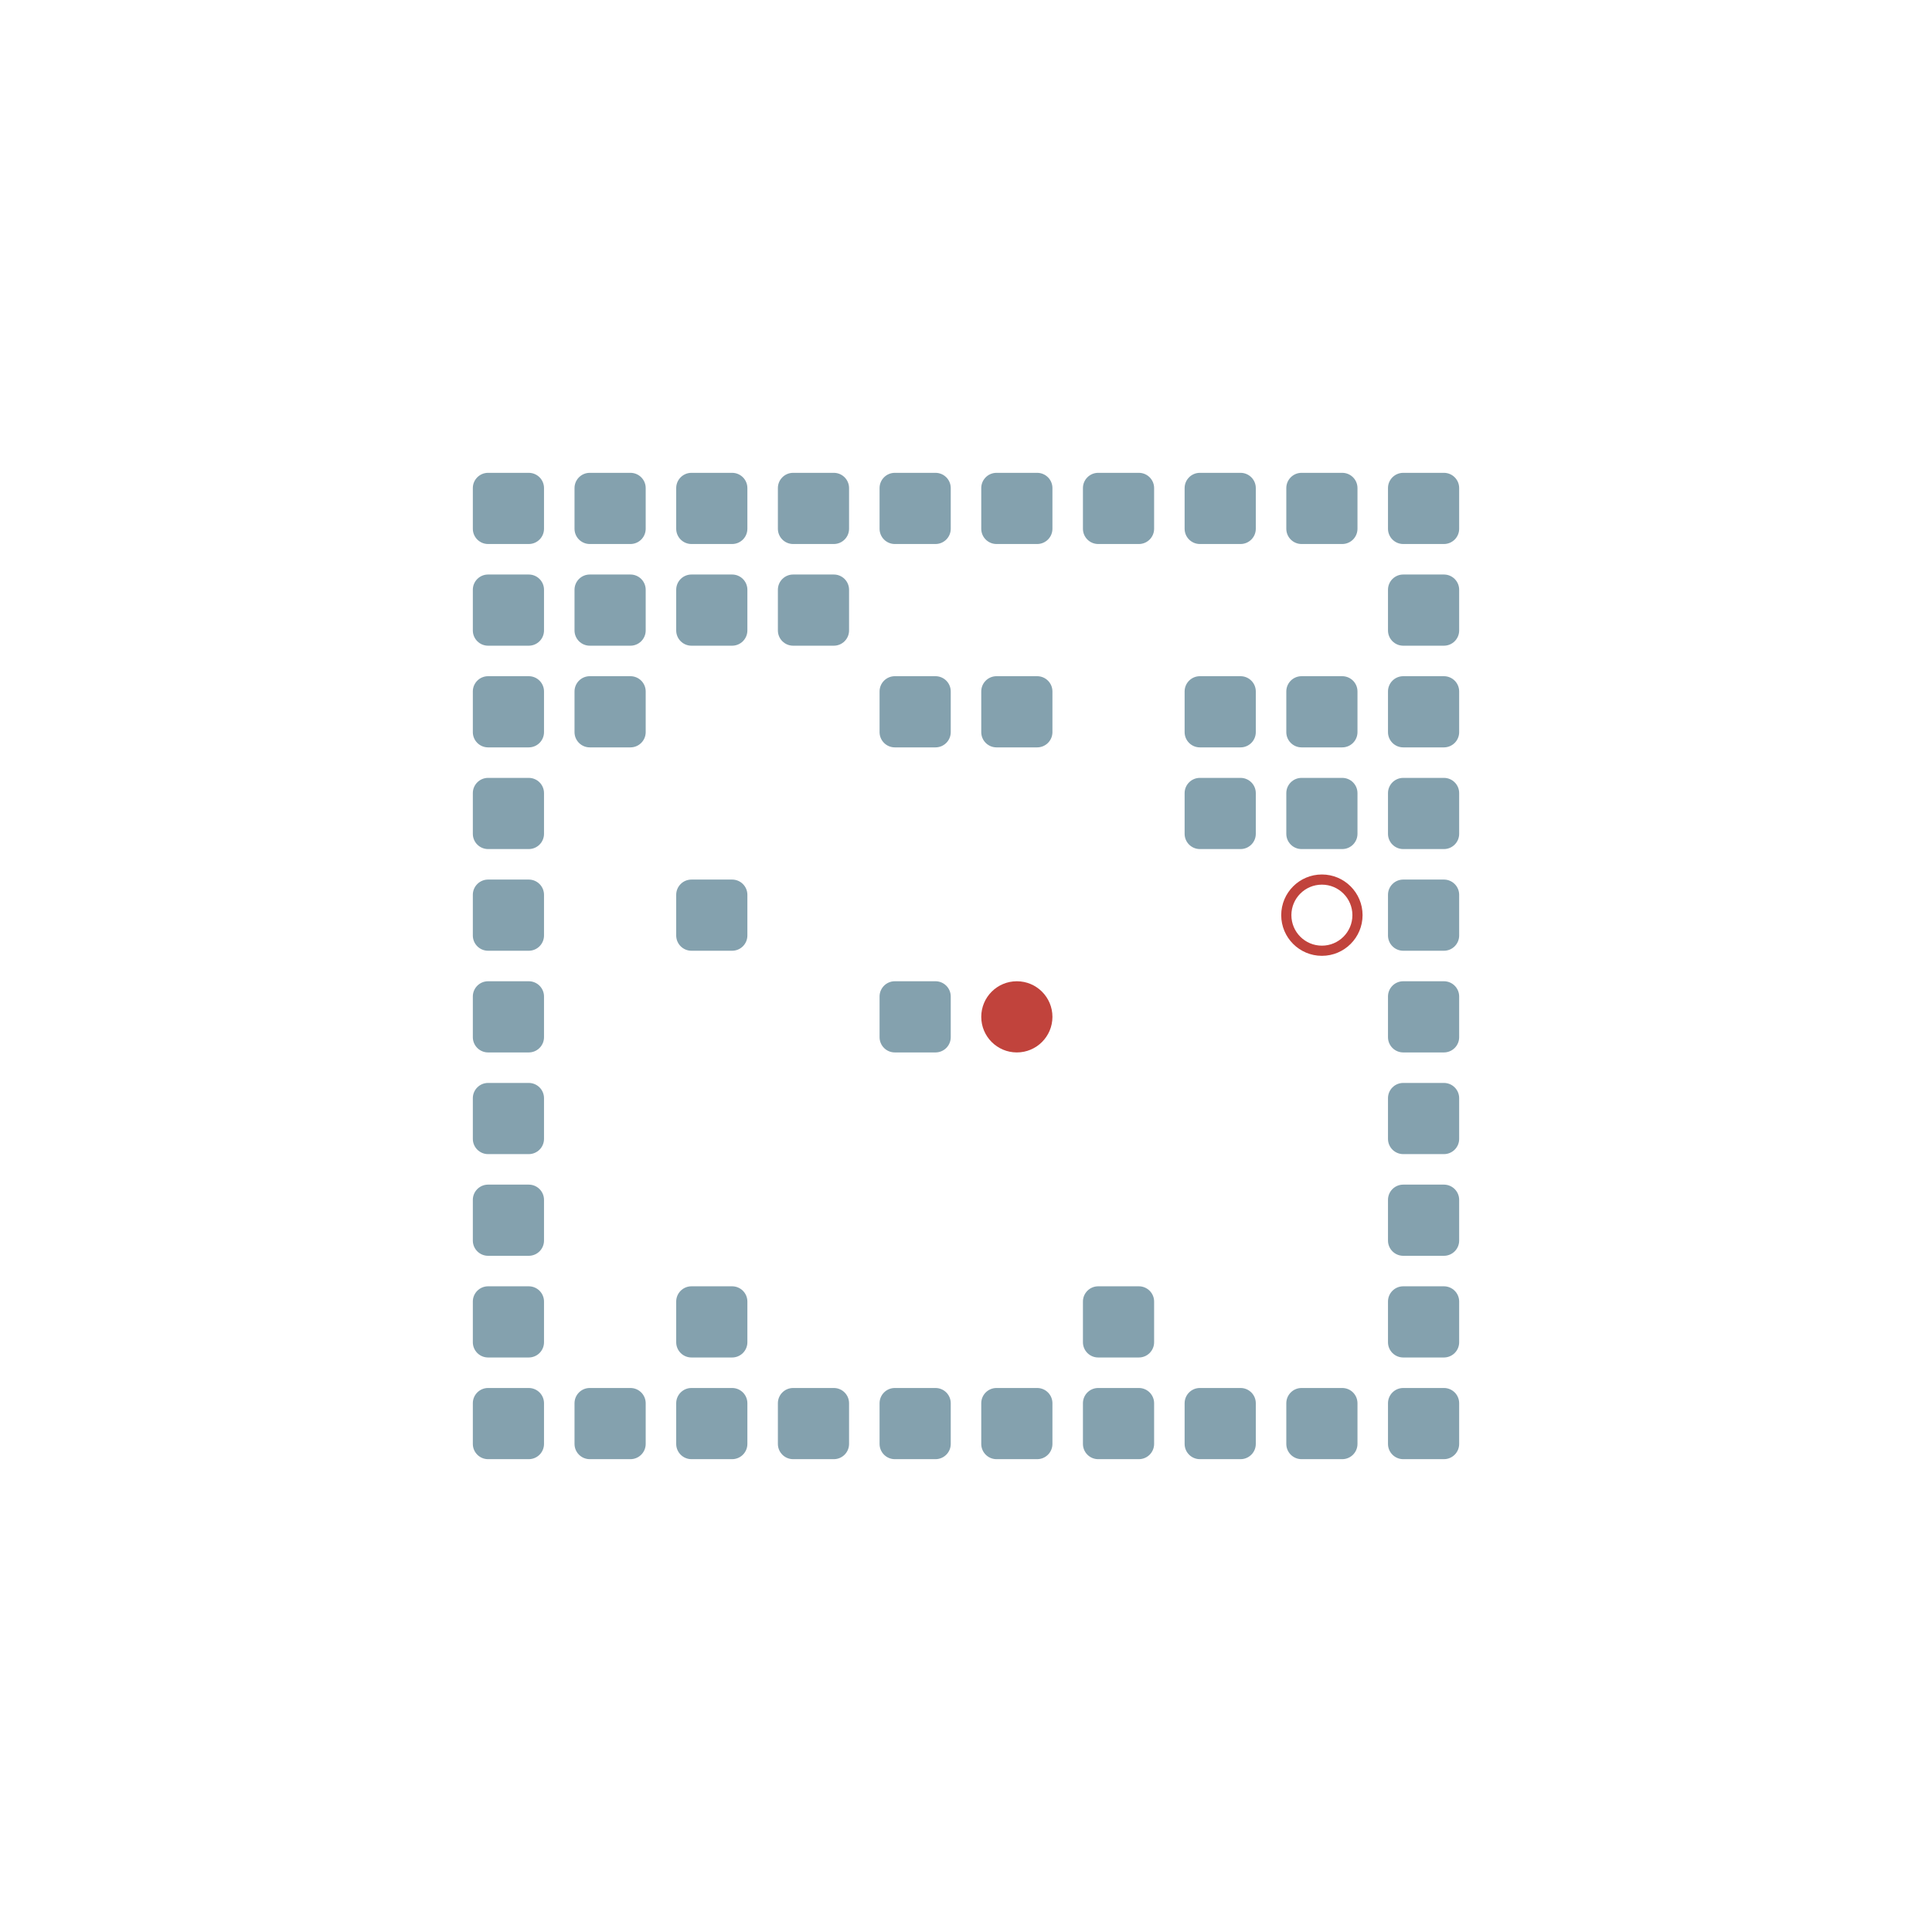
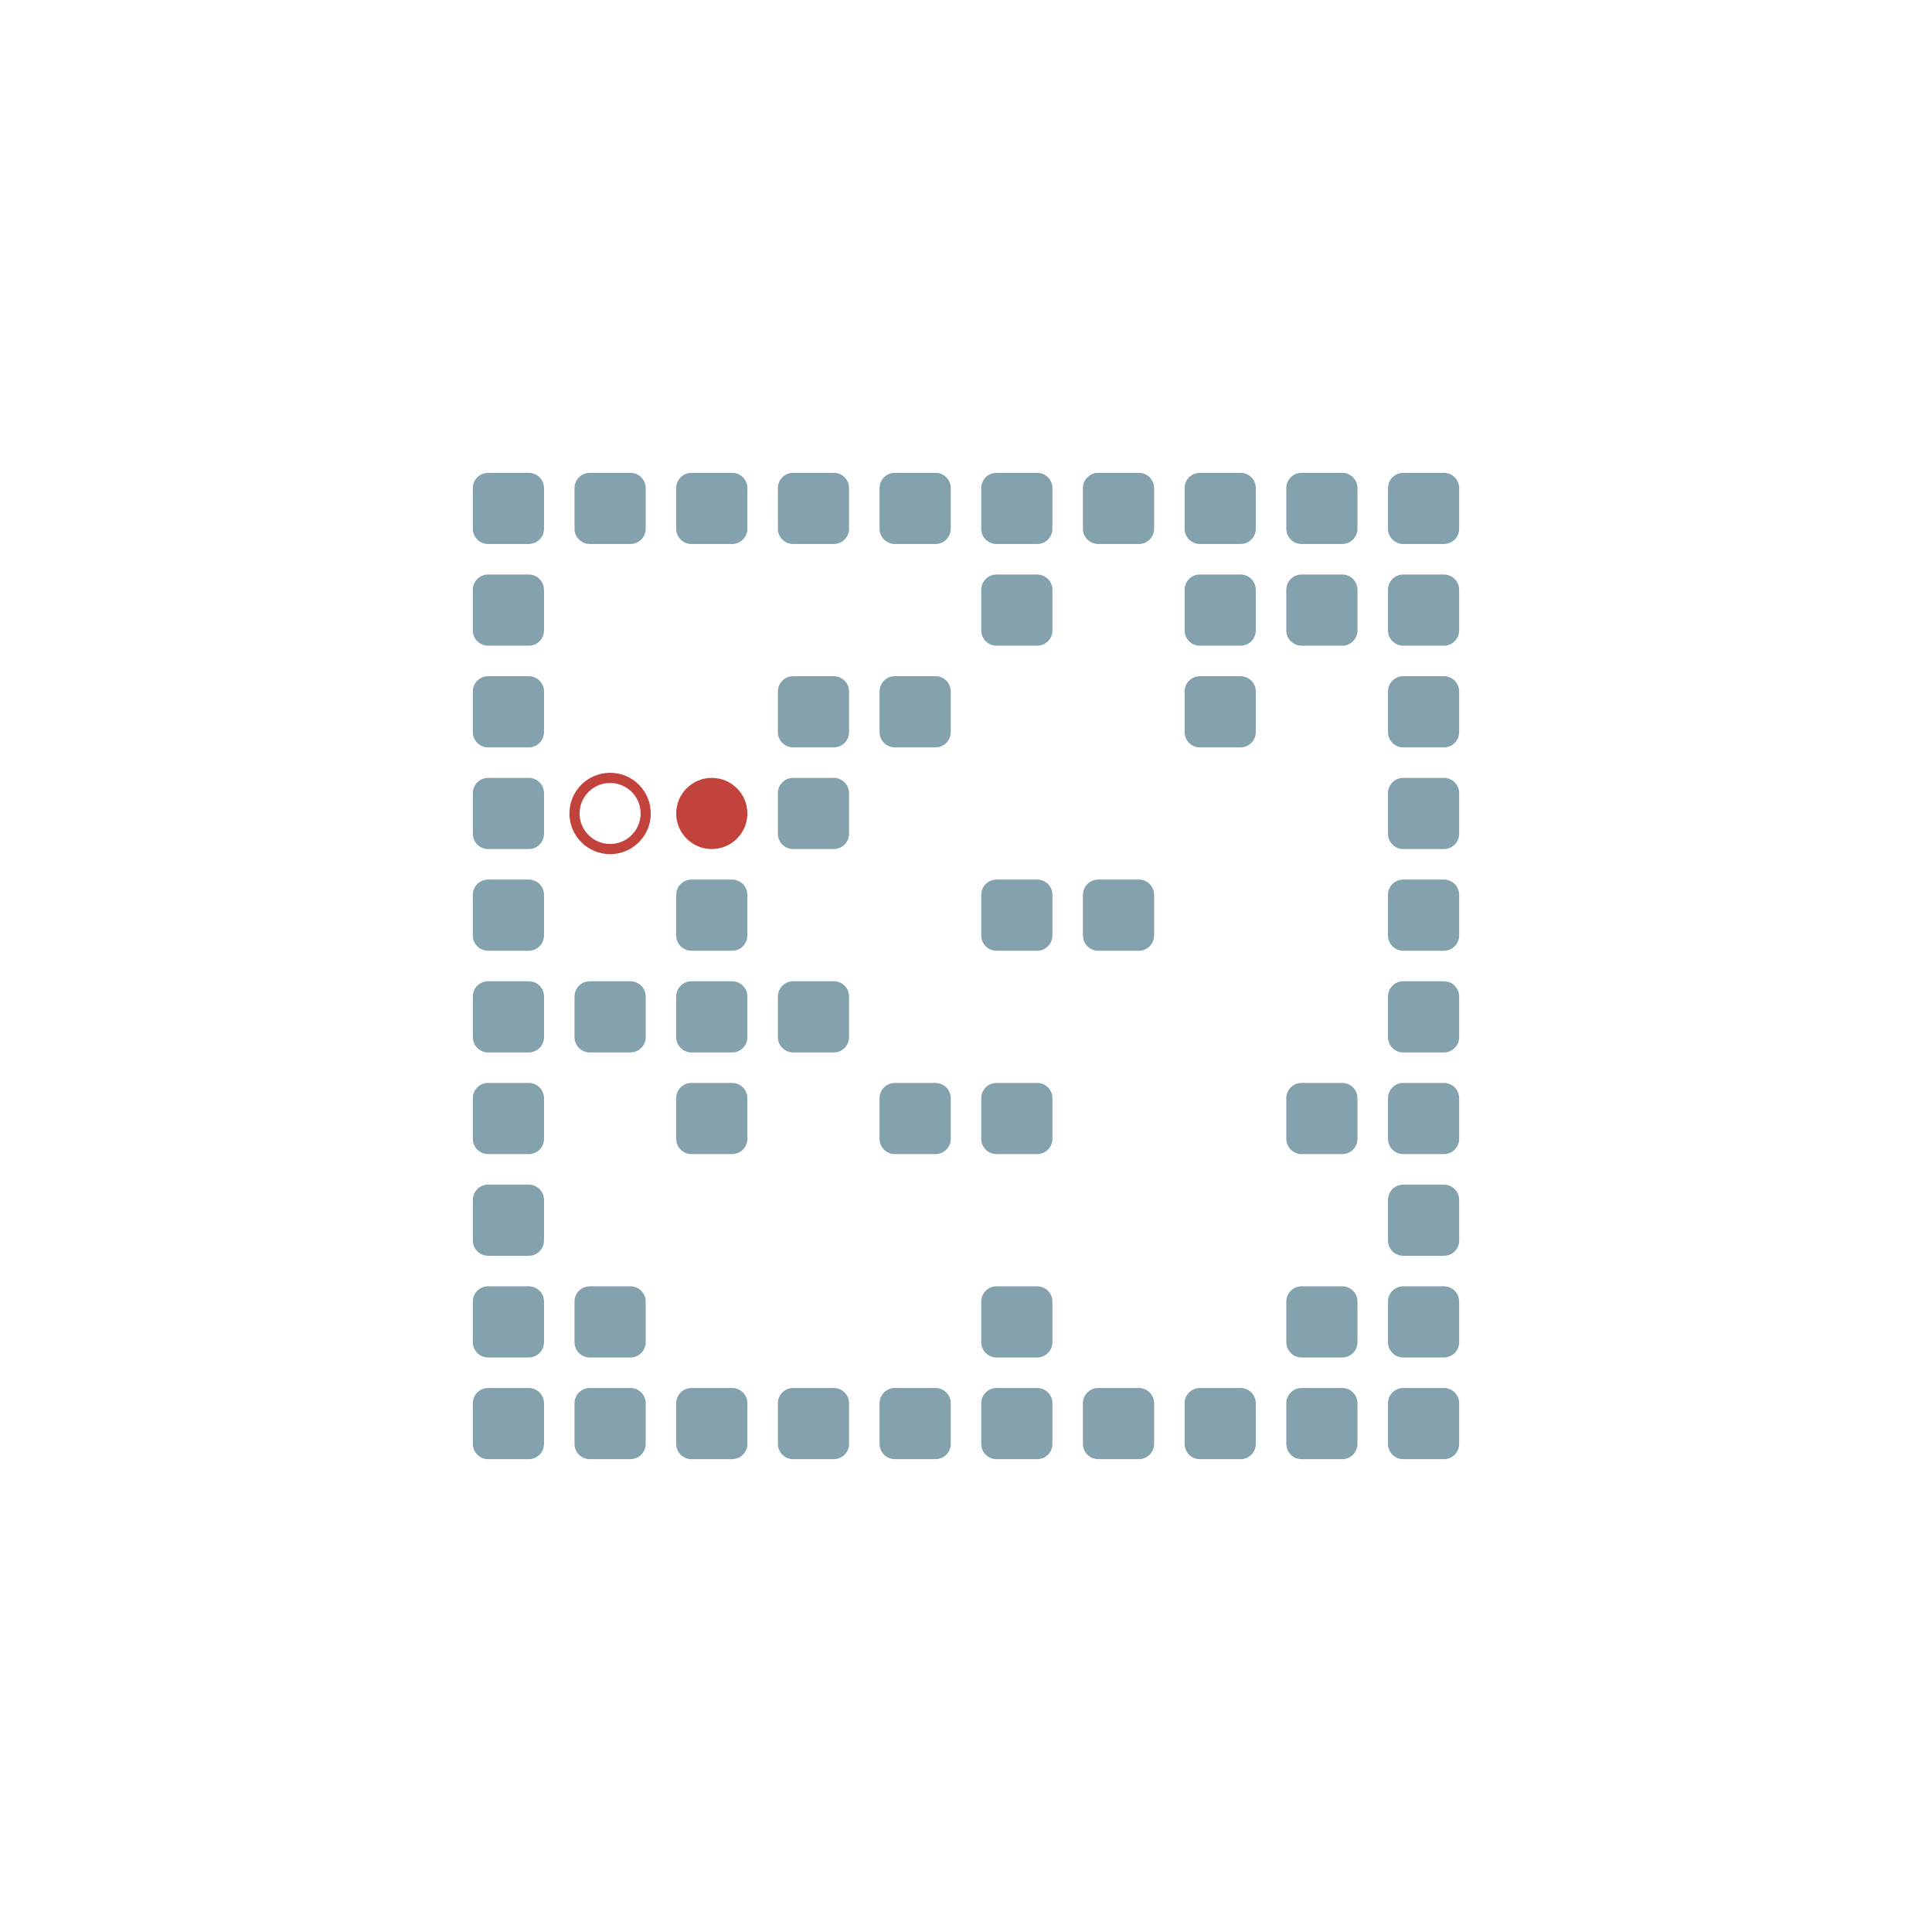
<svg xmlns="http://www.w3.org/2000/svg" width="190" height="190" viewBox="0 -1900 1900 1900">
  <defs>

</defs>
  <rect fill="#84A1AE" height="70" rx="15" width="70" x="465" y="-535" />
  <rect fill="#84A1AE" height="70" rx="15" width="70" x="465" y="-635" />
  <rect fill="#84A1AE" height="70" rx="15" width="70" x="465" y="-735" />
  <rect fill="#84A1AE" height="70" rx="15" width="70" x="465" y="-835" />
  <rect fill="#84A1AE" height="70" rx="15" width="70" x="465" y="-935" />
  <rect fill="#84A1AE" height="70" rx="15" width="70" x="465" y="-1035" />
  <rect fill="#84A1AE" height="70" rx="15" width="70" x="465" y="-1135" />
  <rect fill="#84A1AE" height="70" rx="15" width="70" x="465" y="-1235" />
  <rect fill="#84A1AE" height="70" rx="15" width="70" x="465" y="-1335" />
  <rect fill="#84A1AE" height="70" rx="15" width="70" x="465" y="-1435" />
  <rect fill="#84A1AE" height="70" rx="15" width="70" x="565" y="-535" />
-   <rect fill="#84A1AE" height="70" rx="15" width="70" x="565" y="-1235" />
-   <rect fill="#84A1AE" height="70" rx="15" width="70" x="565" y="-1335" />
+   <rect fill="#84A1AE" height="70" rx="15" width="70" x="565" y="-635" />
+   <rect fill="#84A1AE" height="70" rx="15" width="70" x="565" y="-935" />
  <rect fill="#84A1AE" height="70" rx="15" width="70" x="565" y="-1435" />
  <rect fill="#84A1AE" height="70" rx="15" width="70" x="665" y="-535" />
-   <rect fill="#84A1AE" height="70" rx="15" width="70" x="665" y="-635" />
+   <rect fill="#84A1AE" height="70" rx="15" width="70" x="665" y="-835" />
+   <rect fill="#84A1AE" height="70" rx="15" width="70" x="665" y="-935" />
  <rect fill="#84A1AE" height="70" rx="15" width="70" x="665" y="-1035" />
-   <rect fill="#84A1AE" height="70" rx="15" width="70" x="665" y="-1335" />
  <rect fill="#84A1AE" height="70" rx="15" width="70" x="665" y="-1435" />
  <rect fill="#84A1AE" height="70" rx="15" width="70" x="765" y="-535" />
-   <rect fill="#84A1AE" height="70" rx="15" width="70" x="765" y="-1335" />
+   <rect fill="#84A1AE" height="70" rx="15" width="70" x="765" y="-935" />
+   <rect fill="#84A1AE" height="70" rx="15" width="70" x="765" y="-1135" />
+   <rect fill="#84A1AE" height="70" rx="15" width="70" x="765" y="-1235" />
  <rect fill="#84A1AE" height="70" rx="15" width="70" x="765" y="-1435" />
  <rect fill="#84A1AE" height="70" rx="15" width="70" x="865" y="-535" />
-   <rect fill="#84A1AE" height="70" rx="15" width="70" x="865" y="-935" />
+   <rect fill="#84A1AE" height="70" rx="15" width="70" x="865" y="-835" />
  <rect fill="#84A1AE" height="70" rx="15" width="70" x="865" y="-1235" />
  <rect fill="#84A1AE" height="70" rx="15" width="70" x="865" y="-1435" />
  <rect fill="#84A1AE" height="70" rx="15" width="70" x="965" y="-535" />
-   <rect fill="#84A1AE" height="70" rx="15" width="70" x="965" y="-1235" />
+   <rect fill="#84A1AE" height="70" rx="15" width="70" x="965" y="-635" />
+   <rect fill="#84A1AE" height="70" rx="15" width="70" x="965" y="-835" />
+   <rect fill="#84A1AE" height="70" rx="15" width="70" x="965" y="-1035" />
+   <rect fill="#84A1AE" height="70" rx="15" width="70" x="965" y="-1335" />
  <rect fill="#84A1AE" height="70" rx="15" width="70" x="965" y="-1435" />
  <rect fill="#84A1AE" height="70" rx="15" width="70" x="1065" y="-535" />
-   <rect fill="#84A1AE" height="70" rx="15" width="70" x="1065" y="-635" />
+   <rect fill="#84A1AE" height="70" rx="15" width="70" x="1065" y="-1035" />
  <rect fill="#84A1AE" height="70" rx="15" width="70" x="1065" y="-1435" />
  <rect fill="#84A1AE" height="70" rx="15" width="70" x="1165" y="-535" />
-   <rect fill="#84A1AE" height="70" rx="15" width="70" x="1165" y="-1135" />
  <rect fill="#84A1AE" height="70" rx="15" width="70" x="1165" y="-1235" />
+   <rect fill="#84A1AE" height="70" rx="15" width="70" x="1165" y="-1335" />
  <rect fill="#84A1AE" height="70" rx="15" width="70" x="1165" y="-1435" />
  <rect fill="#84A1AE" height="70" rx="15" width="70" x="1265" y="-535" />
-   <rect fill="#84A1AE" height="70" rx="15" width="70" x="1265" y="-1135" />
-   <rect fill="#84A1AE" height="70" rx="15" width="70" x="1265" y="-1235" />
+   <rect fill="#84A1AE" height="70" rx="15" width="70" x="1265" y="-635" />
+   <rect fill="#84A1AE" height="70" rx="15" width="70" x="1265" y="-835" />
+   <rect fill="#84A1AE" height="70" rx="15" width="70" x="1265" y="-1335" />
  <rect fill="#84A1AE" height="70" rx="15" width="70" x="1265" y="-1435" />
  <rect fill="#84A1AE" height="70" rx="15" width="70" x="1365" y="-535" />
  <rect fill="#84A1AE" height="70" rx="15" width="70" x="1365" y="-635" />
  <rect fill="#84A1AE" height="70" rx="15" width="70" x="1365" y="-735" />
  <rect fill="#84A1AE" height="70" rx="15" width="70" x="1365" y="-835" />
  <rect fill="#84A1AE" height="70" rx="15" width="70" x="1365" y="-935" />
  <rect fill="#84A1AE" height="70" rx="15" width="70" x="1365" y="-1035" />
  <rect fill="#84A1AE" height="70" rx="15" width="70" x="1365" y="-1135" />
  <rect fill="#84A1AE" height="70" rx="15" width="70" x="1365" y="-1235" />
  <rect fill="#84A1AE" height="70" rx="15" width="70" x="1365" y="-1335" />
  <rect fill="#84A1AE" height="70" rx="15" width="70" x="1365" y="-1435" />
-   <circle cx="1000" cy="-900" fill="#c1433c" r="35">
-     <animate attributeName="cy" dur="8.68s" keyTimes="0.0;0.031;0.062;0.281;0.312;0.375;0.406;0.438;0.469;0.656;0.688;0.719;0.75;0.781;0.812;0.844;0.875;0.906;0.938;0.969;1.0" repeatCount="indefinite" values="-900;-900;-800;-800;-700;-700;-800;-900;-1000;-1000;-900;-800;-700;-700;-600;-600;-700;-800;-800;-900;-900" />
-     <animate attributeName="cx" dur="8.68s" keyTimes="0.0;0.031;0.062;0.094;0.125;0.156;0.188;0.219;0.312;0.344;0.469;0.5;0.75;0.781;1.0" repeatCount="indefinite" values="1000;1000;1000;900;1000;1100;1100;1200;1200;1100;1100;1200;1200;1300;1300" />
-     <animate attributeName="visibility" dur="8.68s" keyTimes="0.0;0.031;1.0" repeatCount="indefinite" values="visible;visible;visible" />
+   <circle cx="700" cy="-1100" fill="#c1433c" r="35">
+     <animate attributeName="cy" dur="1.4s" keyTimes="0.0;0.167;0.667;0.833;1.0" repeatCount="indefinite" values="-1100;-1100;-1100;-1200;-1200" />
+     <animate attributeName="cx" dur="1.4s" keyTimes="0.0;0.167;1.0" repeatCount="indefinite" values="700;700;700" />
+     <animate attributeName="visibility" dur="1.4s" keyTimes="0.0;0.167;1.0" repeatCount="indefinite" values="visible;visible;visible" />
  </circle>
-   <circle cx="1300" cy="-1000" fill="none" r="35" stroke="#c1433c" stroke-width="10">
-     <animate attributeName="visibility" dur="8.68s" keyTimes="0.0;0.031;1.0" repeatCount="indefinite" values="visible;visible;visible" />
+   <circle cx="600" cy="-1100" fill="none" r="35" stroke="#c1433c" stroke-width="10">
+     <animate attributeName="visibility" dur="1.4s" keyTimes="0.0;0.167;1.0" repeatCount="indefinite" values="visible;visible;visible" />
  </circle>
</svg>
